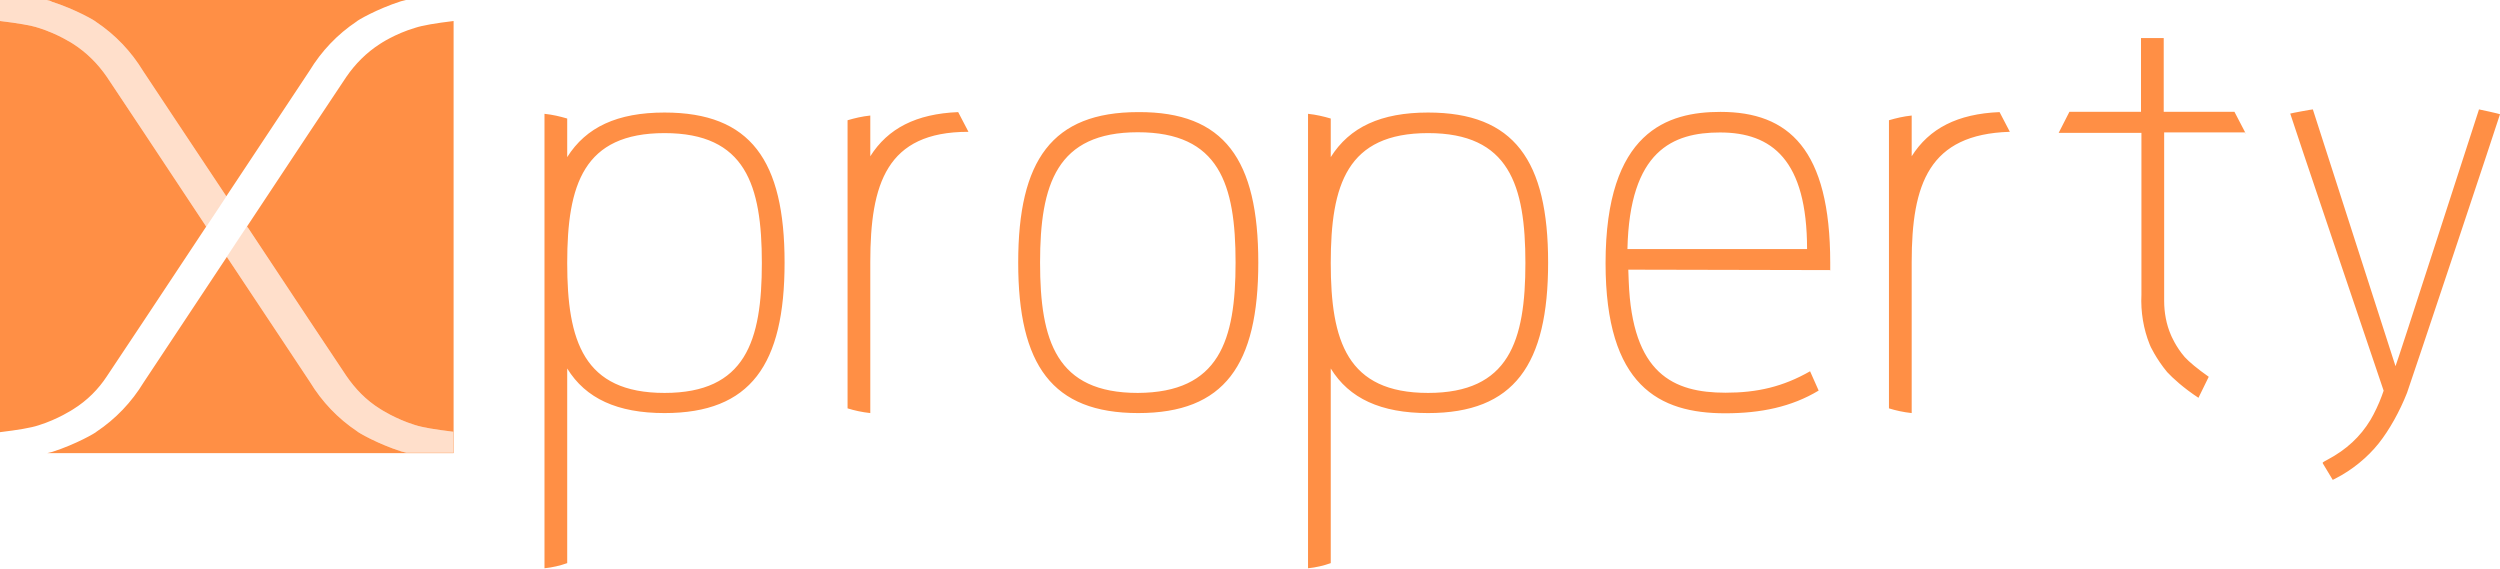
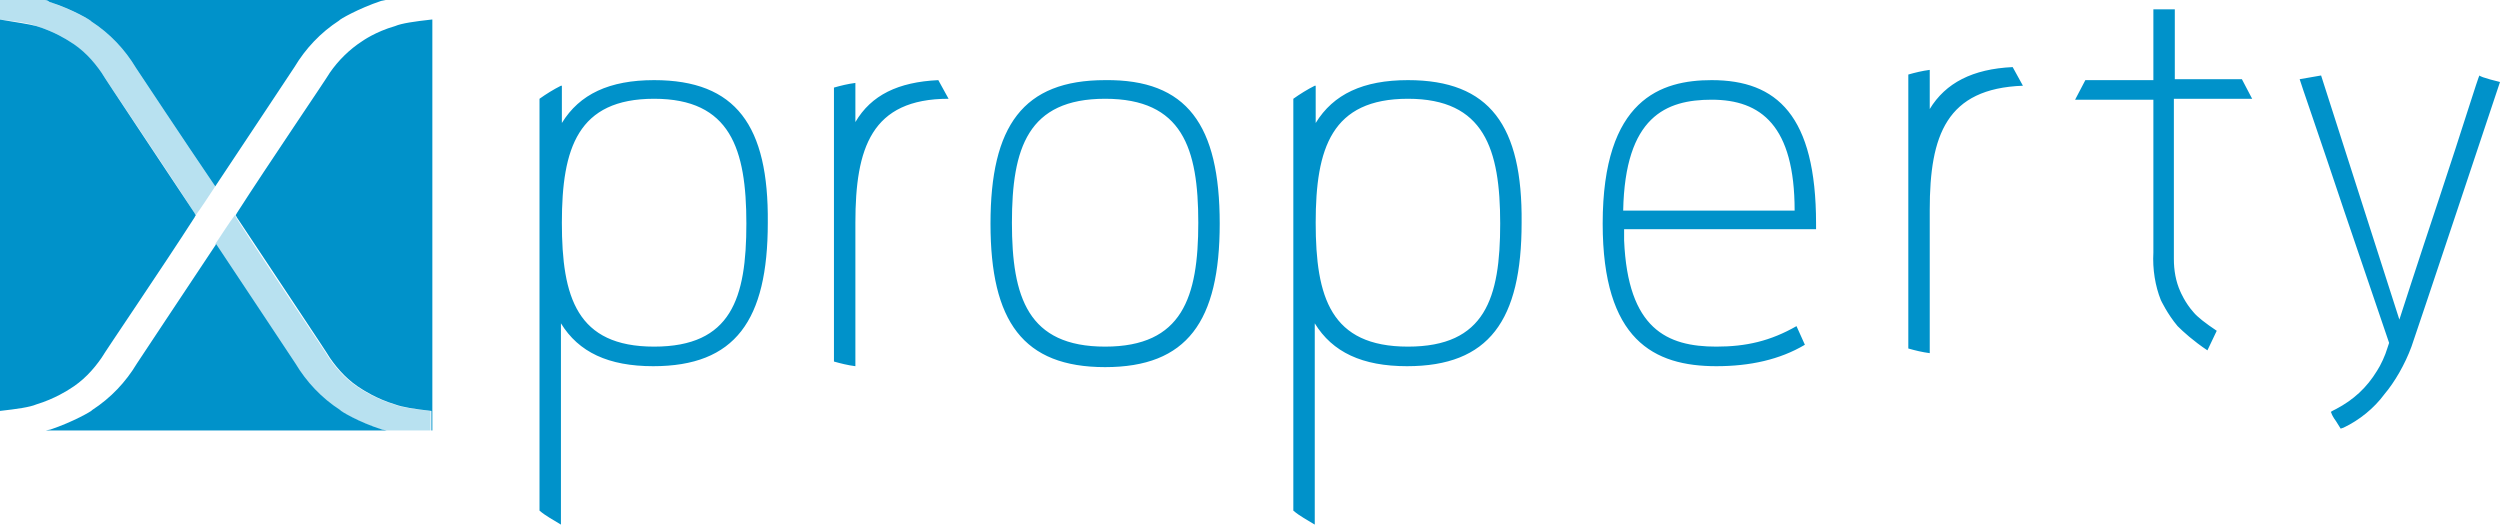
- <svg xmlns="http://www.w3.org/2000/svg" version="1.1" id="Calque_1" x="0px" y="0px" viewBox="0 0 583.115 132.548" xml:space="preserve" width="583.115" height="132.548">
-   <defs id="defs13" />
-   <style type="text/css" id="style3">
- 	.st0{fill:#3FB4C5;}
- 	.st1{fill:#C5E4ED;}
+ <svg xmlns="http://www.w3.org/2000/svg" version="1.1" id="Calque_1" x="0px" y="0px" viewBox="0 0 268.3 56.3" style="enable-background:new 0 0 268.3 56.3;" xml:space="preserve">
+   <style type="text/css">
+ 	.st0{fill:#0092CA;}
+ 	.st1{opacity:0.28;fill:#0092CA;}
</style>
-   <g id="g5" transform="translate(0,-197.4)">
-     <path style="fill:#ff8f45;fill-opacity:1" d="M 10.9 0 C 11.4 0.1 11.8 0.2 12.1 0.4 C 17.7 2.2 22.3 4.9 22.4 5.1 C 26.9 8.1 30.6 12 33.4 16.6 C 34.3 17.999 45.088 34.181 52.787 45.779 C 60.446 34.214 71.244 17.932 72.199 16.5 C 74.999 11.9 78.699 8 83.199 5 C 83.299 4.8 87.9 2.101 93.5 0.301 L 94.699 0 L 10.9 0 z M 0 4.9 L 0 100.801 C 4.1 100.301 7.2 99.799 9 99.199 C 13.5 97.799 17 95.5 17 95.5 C 20.4 93.4 23 90.701 24.9 87.801 C 25.9 86.301 39.901 65.301 47.801 53.301 C 47.877 53.185 48.005 52.993 48.084 52.873 C 47.989 52.694 47.895 52.59 47.801 52.4 C 39.901 40.4 25.9 19.4 24.9 17.9 C 22.9 15 20.3 12.299 17 10.199 C 17 10.199 13.5 7.9 9 6.5 C 7.2 5.9 4.1 5.4 0 4.9 z M 105.801 4.9 C 101.701 5.4 98.601 5.9 96.801 6.5 C 92.101 7.9 88.699 10.199 88.699 10.199 C 85.399 12.299 82.801 15 80.801 17.9 C 79.801 19.4 65.8 40.4 57.9 52.4 C 57.824 52.516 57.696 52.706 57.617 52.826 C 57.711 53.004 57.806 53.105 57.9 53.199 C 65.8 65.199 79.801 86.199 80.801 87.699 C 82.801 90.599 85.299 93.3 88.699 95.4 C 88.699 95.4 92.199 97.7 96.699 99.1 C 98.499 99.7 101.599 100.199 105.699 100.699 L 105.699 105.6 L 94.801 105.6 L 93.6 105.299 C 88 103.499 83.401 100.8 83.301 100.6 C 78.801 97.6 75.101 93.7 72.301 89.1 C 71.401 87.701 60.613 71.518 52.914 59.92 C 45.255 71.485 34.455 87.767 33.5 89.199 C 30.7 93.799 27 97.699 22.5 100.699 C 22.4 100.899 17.799 103.6 12.199 105.4 L 11 105.699 L 105.801 105.699 L 105.801 4.9 z M 499.381 8.885 L 499.381 26.084 L 482.68 26.084 L 480.18 30.984 L 499.48 30.984 L 499.48 68.686 C 499.28 72.786 499.981 76.785 501.381 80.285 C 501.381 80.485 502.98 83.785 505.48 86.785 C 506.78 88.185 509.281 90.485 512.781 92.785 L 515.18 87.885 C 512.48 85.985 510.58 84.385 509.58 83.285 C 507.48 80.885 506.381 78.186 506.381 78.186 C 505.281 75.686 504.781 72.886 504.781 70.186 L 504.781 30.885 L 523.68 30.885 L 521.18 26.084 L 504.68 26.084 L 504.68 8.885 L 499.381 8.885 z M 539.463 25.518 C 539.413 25.471 534.257 26.428 534.189 26.496 C 534.161 26.524 539.051 41.077 545.057 58.836 L 555.975 91.125 L 555.51 92.428 C 554.932 94.049 553.768 96.513 552.9 97.949 C 550.529 101.875 547.283 104.881 542.9 107.211 C 541.702 107.848 541.657 107.887 541.824 108.148 C 541.92 108.299 542.47 109.212 543.049 110.178 L 544.102 111.932 L 544.73 111.613 C 548.575 109.665 552.231 106.691 554.854 103.377 C 557.312 100.27 559.729 95.951 561.43 91.625 C 561.949 90.304 583.169 26.712 583.115 26.639 C 583.073 26.581 578.258 25.479 578.219 25.518 C 578.197 25.539 573.82 39.048 568.494 55.539 C 563.168 72.03 558.78 85.473 558.742 85.412 C 558.705 85.351 554.36 71.858 549.088 55.428 C 543.815 38.997 539.484 25.537 539.463 25.518 z M 401.293 26.098 C 388.993 26.098 374.492 30.598 374.492 61.398 C 374.492 89.998 386.993 96.398 402.393 96.398 C 410.693 96.398 417.893 94.898 424.193 91.098 L 422.193 86.598 C 415.893 90.198 409.892 91.598 402.492 91.598 C 390.292 91.598 380.693 87.198 379.893 65.598 L 379.793 62.898 L 426.793 62.998 L 426.893 63.098 L 426.893 61.297 C 426.893 34.797 417.193 26.098 401.293 26.098 z M 223.492 26.148 C 213.692 26.548 207.092 29.947 202.992 36.447 L 202.992 26.947 C 201.092 27.147 199.391 27.547 197.691 28.047 L 197.691 95.248 C 199.291 95.748 201.092 96.148 202.992 96.348 L 202.992 61.547 L 202.992 61.148 C 202.992 42.848 206.793 30.748 225.793 30.748 L 225.893 30.748 L 223.492 26.148 z M 265.492 26.148 C 245.392 26.148 237.492 37.348 237.492 61.248 C 237.492 85.148 245.392 96.348 265.492 96.348 C 285.592 96.348 293.492 85.148 293.492 61.248 C 293.492 37.248 285.592 26.048 265.492 26.148 z M 466.393 26.148 C 456.593 26.548 449.993 29.947 445.893 36.447 L 445.893 26.947 C 443.993 27.147 442.292 27.547 440.592 28.047 L 440.592 95.248 C 442.192 95.748 443.993 96.148 445.893 96.348 L 445.893 61.547 L 445.893 61.148 C 445.893 42.848 449.96 31.34 468.693 30.748 L 468.793 30.748 L 466.393 26.148 z M 155 26.248 C 144 26.248 136.699 29.648 132.299 36.648 L 132.299 27.648 C 130.599 27.148 128.9 26.747 127 26.547 L 127 132.547 C 128.9 132.347 130.599 131.948 132.299 131.348 L 132.299 85.947 C 136.599 92.947 144 96.348 155 96.348 C 175.1 96.348 183 85.048 183 61.248 C 183 37.448 175.1 26.248 155 26.248 z M 333.092 26.248 C 322.092 26.248 314.793 29.648 310.393 36.648 L 310.393 27.648 C 308.693 27.148 306.992 26.747 305.092 26.547 L 305.092 132.547 C 306.992 132.347 308.693 131.948 310.393 131.348 L 310.393 85.947 C 314.693 92.947 322.092 96.348 333.092 96.348 C 353.192 96.348 361.092 85.048 361.092 61.248 C 361.092 37.448 353.192 26.248 333.092 26.248 z M 265.393 30.848 C 284.393 30.848 288.193 42.948 288.193 61.248 C 288.193 79.448 284.393 91.548 265.393 91.648 C 246.393 91.648 242.592 79.548 242.592 61.248 C 242.592 42.948 246.493 30.848 265.393 30.848 z M 401.193 30.898 C 413.293 30.898 421.492 37.298 421.492 58.098 L 379.592 58.098 C 380.092 35.098 390.193 30.898 401.193 30.898 z M 523.68 30.984 L 523.781 31.186 L 523.781 30.984 L 523.68 30.984 z M 155 31.047 C 173.9 31.047 177.699 43.148 177.699 61.348 C 177.699 79.548 173.9 91.648 155 91.648 C 136.1 91.648 132.299 79.548 132.299 61.348 C 132.299 43.048 136.1 31.047 155 31.047 z M 333.092 31.047 C 351.992 31.047 355.793 43.148 355.793 61.348 C 355.793 79.548 351.992 91.648 333.092 91.648 C 314.192 91.648 310.393 79.548 310.393 61.348 C 310.393 43.048 314.192 31.047 333.092 31.047 z " transform="translate(0,197.4)" id="path4147" />
-     <path class="st1" d="m 57.6,250.2 c -1.3,1.9 -2.9,4.4 -4.7,7.1 7.7,11.6 18.5,27.8 19.4,29.2 2.8,4.6 6.5,8.5 11,11.5 0.1,0.2 4.7,2.9 10.3,4.7 0.4,0.1 0.8,0.2 1.2,0.3 l 10.9,0 0,-4.9 c -4.1,-0.5 -7.2,-1 -9,-1.6 -4.5,-1.4 -8,-3.7 -8,-3.7 -3.4,-2.1 -5.9,-4.8 -7.9,-7.7 -1,-1.5 -15,-22.5 -22.9,-34.5 l 0,0 c -0.1,-0.1 -0.2,-0.2 -0.3,-0.4 M 10.9,197.4 l -10.9,0 0,4.9 c 4.1,0.5 7.2,1 9,1.6 4.5,1.4 8,3.7 8,3.7 3.3,2.1 5.9,4.8 7.9,7.7 1,1.5 15,22.5 22.9,34.5 l 0,0 c 0.1,0.2 0.2,0.3 0.3,0.5 1.3,-1.9 2.9,-4.4 4.7,-7.1 C 45.1,231.6 34.3,215.4 33.4,214 c -2.8,-4.6 -6.5,-8.5 -11,-11.5 -0.1,-0.2 -4.7,-2.9 -10.3,-4.7 -0.3,-0.2 -0.7,-0.3 -1.2,-0.4" id="path9-3" style="fill:#ff8f45;fill-opacity:0.278" />
+   <g>
+     <path id="path4147_5_" class="st0" d="M4.8,0C5,0,5.2,0.1,5.3,0.2c2.5,0.8,4.5,2,4.5,2.1c2,1.3,3.6,3,4.8,5C15,7.9,19.7,15,23.1,20   c3.4-5.1,8.1-12.2,8.5-12.8c1.2-2,2.8-3.7,4.8-5c0-0.1,2.1-1.3,4.5-2.1L41.4,0H4.8z M0,2.1v42c1.8-0.2,3.2-0.4,3.9-0.7   c2-0.6,3.5-1.6,3.5-1.6c1.5-0.9,2.6-2.1,3.5-3.4c0.4-0.7,6.6-9.8,10-15.1c0-0.1,0.1-0.1,0.1-0.2c0-0.1-0.1-0.1-0.1-0.2   c-3.5-5.3-9.6-14.4-10-15.1c-0.9-1.3-2-2.5-3.5-3.4c0,0-1.5-1-3.5-1.6C3.2,2.6,1.8,2.4,0,2.1z M46.3,2.1c-1.8,0.2-3.2,0.4-3.9,0.7   c-2.1,0.6-3.5,1.6-3.5,1.6c-1.4,0.9-2.6,2.1-3.5,3.4c-0.4,0.7-6.6,9.8-10,15.1c0,0.1-0.1,0.1-0.1,0.2c0,0.1,0.1,0.1,0.1,0.2   c3.5,5.3,9.6,14.4,10,15.1c0.9,1.3,2,2.5,3.5,3.4c0,0,1.5,1,3.5,1.6c0.8,0.3,2.1,0.5,3.9,0.7v2.1h-4.8L41,46.1   c-2.5-0.8-4.5-2-4.5-2.1c-2-1.3-3.6-3-4.8-5c-0.4-0.6-5.1-7.7-8.5-12.8c-3.4,5.1-8.1,12.2-8.5,12.8c-1.2,2-2.8,3.7-4.8,5   c0,0.1-2.1,1.3-4.5,2.1l-0.5,0.1h41.5V2.1z" />
+     <path id="path9-3_5_" class="st1" d="M25.2,23.1c-0.6,0.8-1.3,1.9-2.1,3.1   c3.4,5.1,8.1,12.2,8.5,12.8c1.2,2,2.8,3.7,4.8,5c0,0.1,2.1,1.3,4.5,2.1c0.2,0,0.4,0.1,0.5,0.1h4.8v-2.1c-1.8-0.2-3.2-0.4-3.9-0.7   c-2-0.6-3.5-1.6-3.5-1.6c-1.5-0.9-2.6-2.1-3.5-3.4c-0.4-0.7-6.6-9.8-10-15.1l0,0C25.3,23.2,25.3,23.2,25.2,23.1 M4.8,0H0v2.1   c1.8,0.2,3.2,0.4,3.9,0.7c2,0.6,3.5,1.6,3.5,1.6c1.4,0.9,2.6,2.1,3.5,3.4c0.4,0.7,6.6,9.8,10,15.1l0,0c0,0.1,0.1,0.1,0.1,0.2   c0.6-0.8,1.3-1.9,2.1-3.1C19.7,15,15,7.9,14.6,7.3c-1.2-2-2.8-3.7-4.8-5c0-0.1-2.1-1.3-4.5-2.1C5.2,0.1,5,0,4.8,0" />
+     <path class="st0" d="M183.7,8.6c-5.4,0-11.7,2-11.7,15.4c0,12.5,5.5,15.3,12.2,15.3c3.6,0,6.8-0.7,9.5-2.3l-0.9-2   c-2.8,1.6-5.4,2.2-8.6,2.2c-5.3,0-9.5-1.9-9.9-11.4l0-1.2l20.6,0l0,0V24C194.9,12.4,190.7,8.6,183.7,8.6z M174.2,22.6   c0.2-10.1,4.6-11.9,9.5-11.9c5.3,0,8.9,2.8,8.9,11.9H174.2z M268.3,8.8c0,0-9.3,27.9-9.5,28.4c-0.7,1.9-1.8,3.8-2.9,5.1   c-1.1,1.5-2.7,2.8-4.4,3.6l-0.3,0.1l-0.5-0.8c-0.3-0.4-0.5-0.8-0.5-0.9c-0.1-0.1-0.1-0.1,0.5-0.4c1.9-1,3.3-2.3,4.4-4.1   c0.4-0.6,0.9-1.7,1.1-2.4l0.2-0.6l-4.8-14.1c-2.6-7.8-4.8-14.1-4.8-14.2c0,0,2.3-0.4,2.3-0.4c0,0,1.9,5.9,4.2,13.1   c2.3,7.2,4.2,13.1,4.2,13.1s1.9-5.9,4.3-13.1s4.2-13.1,4.3-13.1C266.2,8.3,268.3,8.8,268.3,8.8z M233.3,10.6v17.2   c0,1.2,0.2,2.4,0.7,3.5c0,0,0.5,1.2,1.4,2.2c0.4,0.5,1.3,1.2,2.5,2l-1,2.1c-1.5-1-2.6-2-3.2-2.6c-1.1-1.3-1.8-2.8-1.8-2.8   c-0.6-1.5-0.9-3.3-0.8-5.1V10.7h-8.4l1.1-2.1h7.3V1h2.3v7.5h7.2l1.1,2.1H233.3z M216,7.2l1.1,2h0c-8.2,0.3-10,5.3-10,13.3v0.2v15.2   c-0.8-0.1-1.6-0.3-2.3-0.5V8c0.7-0.2,1.5-0.4,2.3-0.5v4.2C208.8,8.9,211.7,7.4,216,7.2z M118.6,8.6c-8.8,0-12.3,4.9-12.3,15.4   c0,10.5,3.5,15.4,12.3,15.4c8.8,0,12.3-4.9,12.3-15.4C130.9,13.4,127.4,8.5,118.6,8.6z M118.6,37.2c-8.3,0-10-5.3-10-13.3   s1.7-13.3,10-13.3c8.3,0,10,5.3,10,13.3C128.6,31.9,126.9,37.2,118.6,37.2z M100.7,8.6l1.1,2h0c-8.3,0-10,5.3-10,13.3v0.2v15.2   c-0.8-0.1-1.6-0.3-2.3-0.5V9.4c0.7-0.2,1.5-0.4,2.3-0.5v4.2C93.5,10.2,96.4,8.8,100.7,8.6z M70.2,8.6c-4.8,0-8,1.5-9.9,4.6V9.2   c0,0,0,0-0.1,0c-0.8,0.4-1.6,0.9-2.3,1.4v44.2c0.7,0.6,1.5,1,2.3,1.5V34.7c1.9,3.1,5.1,4.6,9.9,4.6c8.8,0,12.3-4.9,12.3-15.4   C82.5,13.5,79,8.6,70.2,8.6z M70.2,37.2c-8.3,0-9.9-5.3-9.9-13.3c0-8,1.7-13.3,9.9-13.3S80.1,16,80.1,24S78.5,37.2,70.2,37.2z    M151.1,8.6c-4.8,0-8,1.5-9.9,4.6V9.2c0,0,0,0-0.1,0c-0.8,0.4-1.6,0.9-2.3,1.4v44.2c0.7,0.6,1.5,1,2.3,1.5V34.7   c1.9,3.1,5.1,4.6,9.9,4.6c8.8,0,12.3-4.9,12.3-15.4C163.4,13.5,159.9,8.6,151.1,8.6z M151.1,37.2c-8.3,0-9.9-5.3-9.9-13.3   c0-8,1.7-13.3,9.9-13.3S161,16,161,24S159.4,37.2,151.1,37.2z" />
  </g>
</svg>
